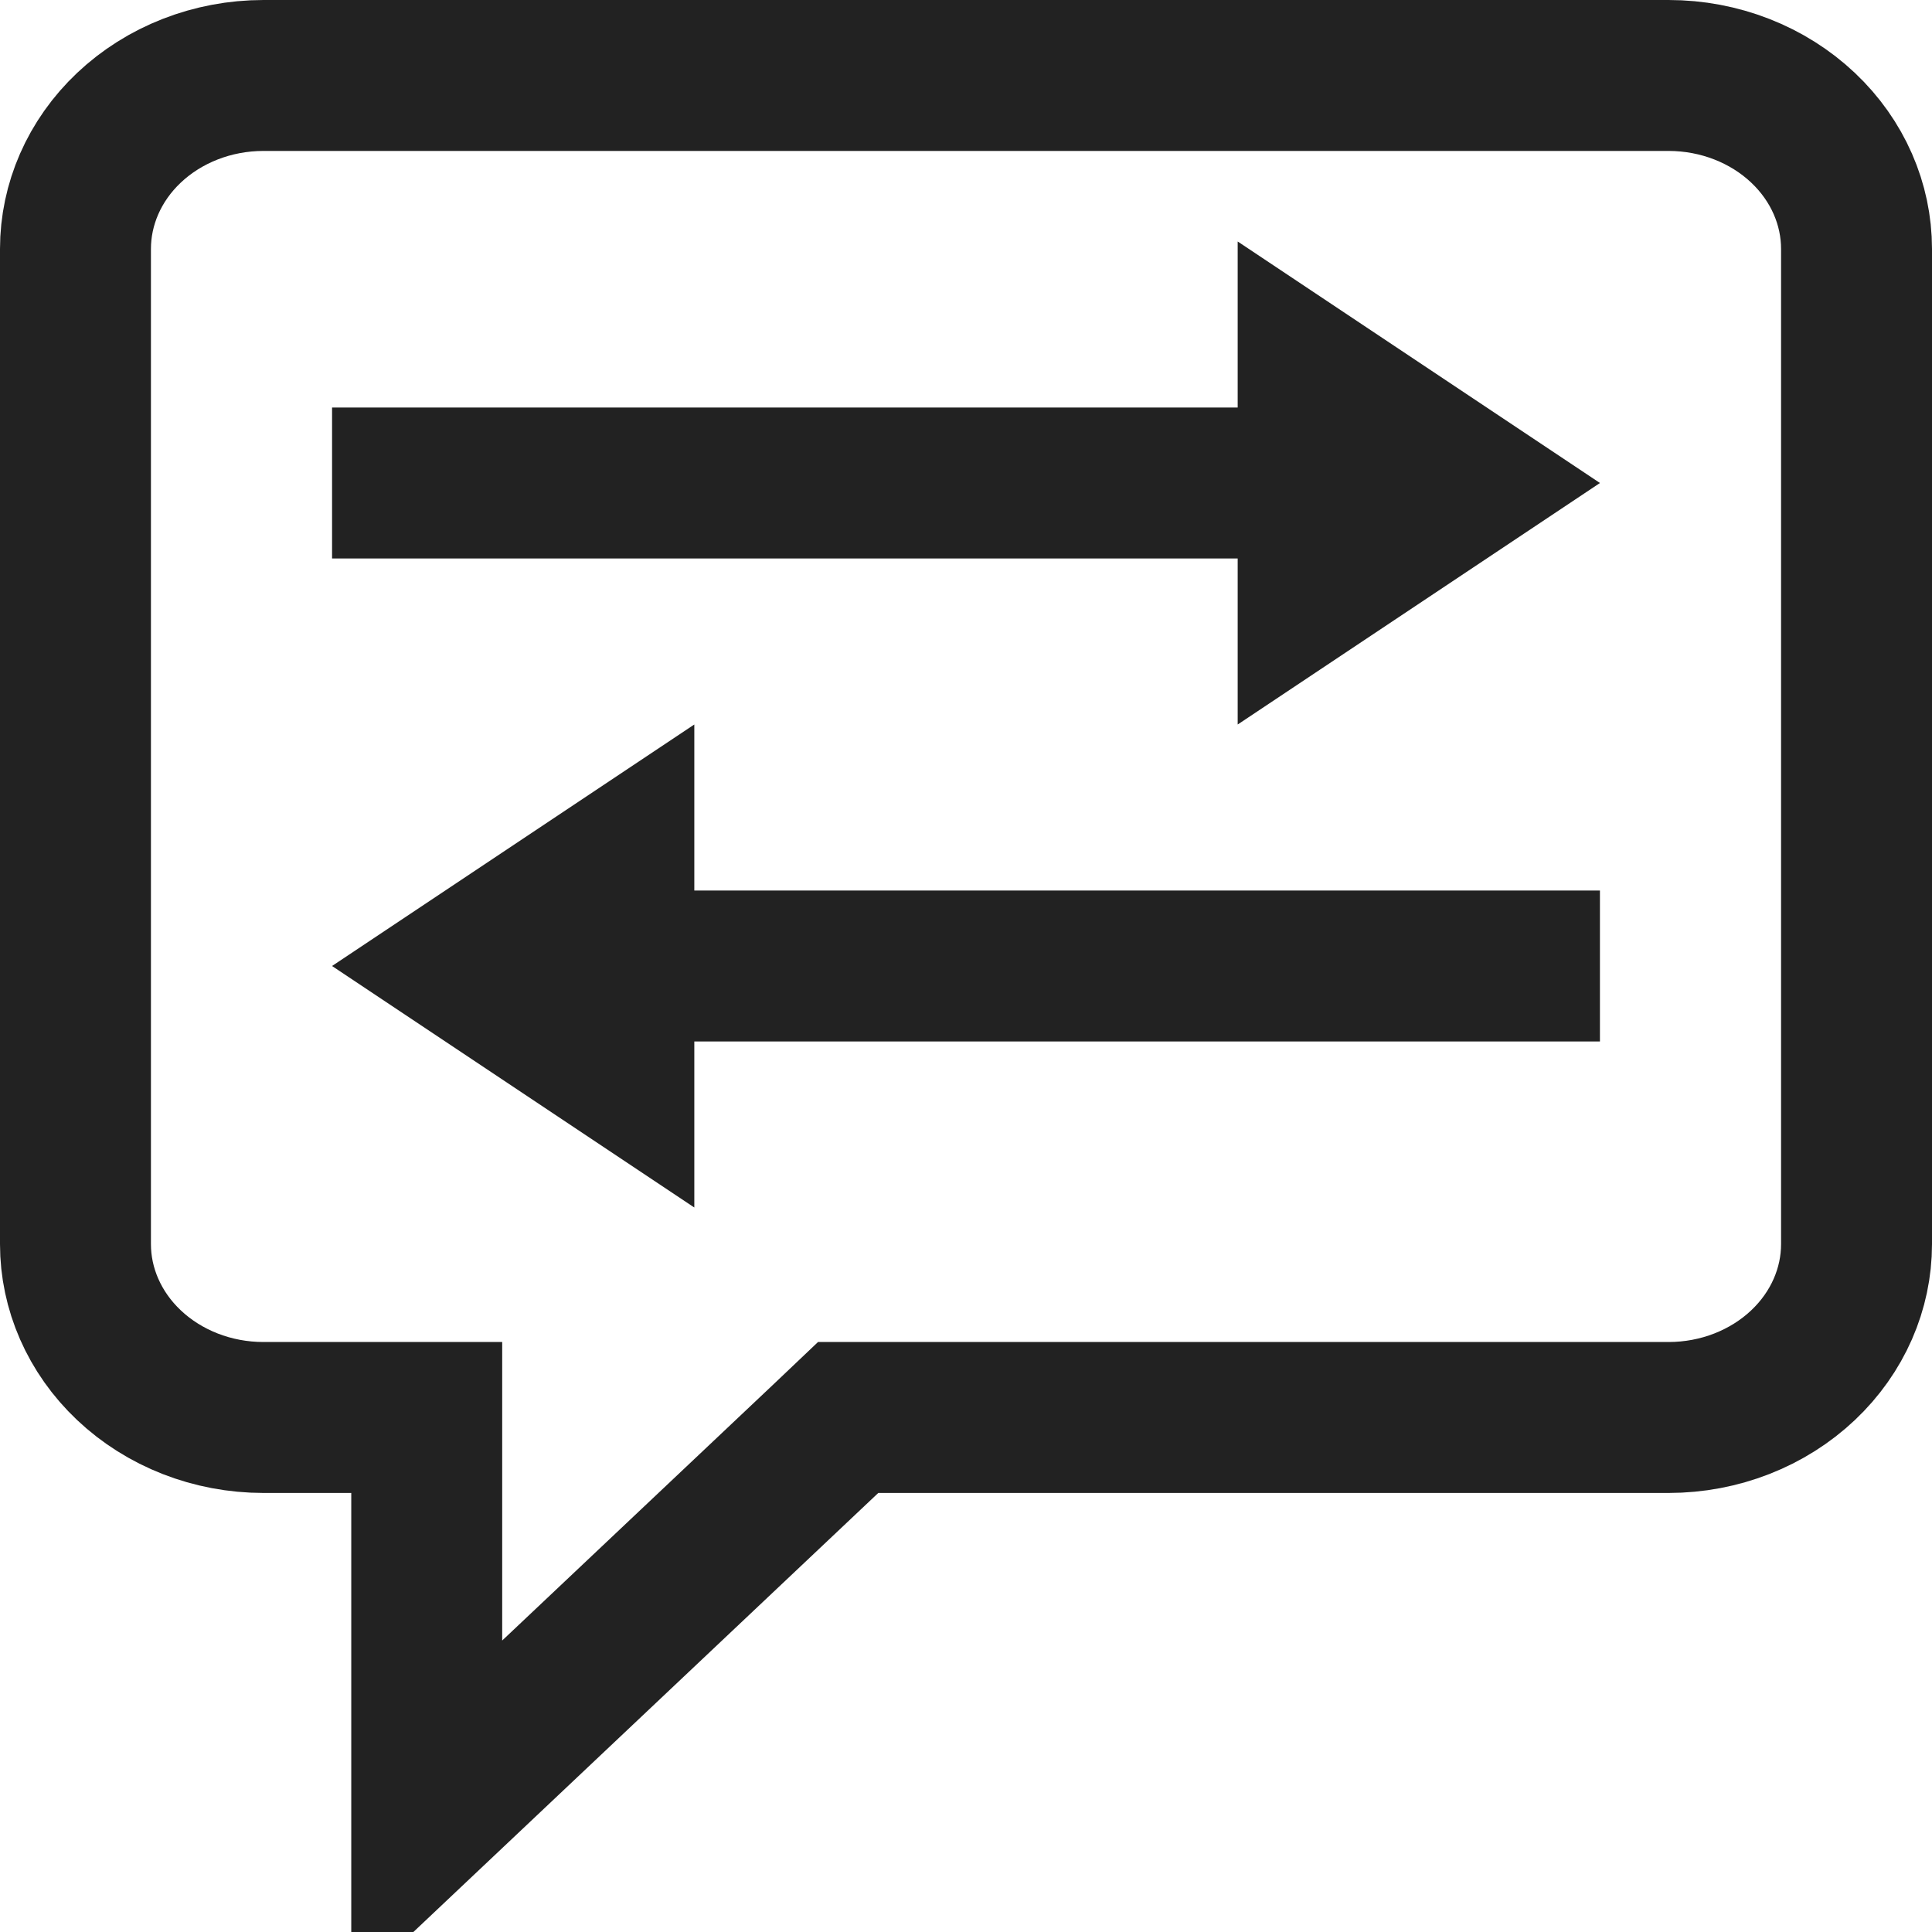
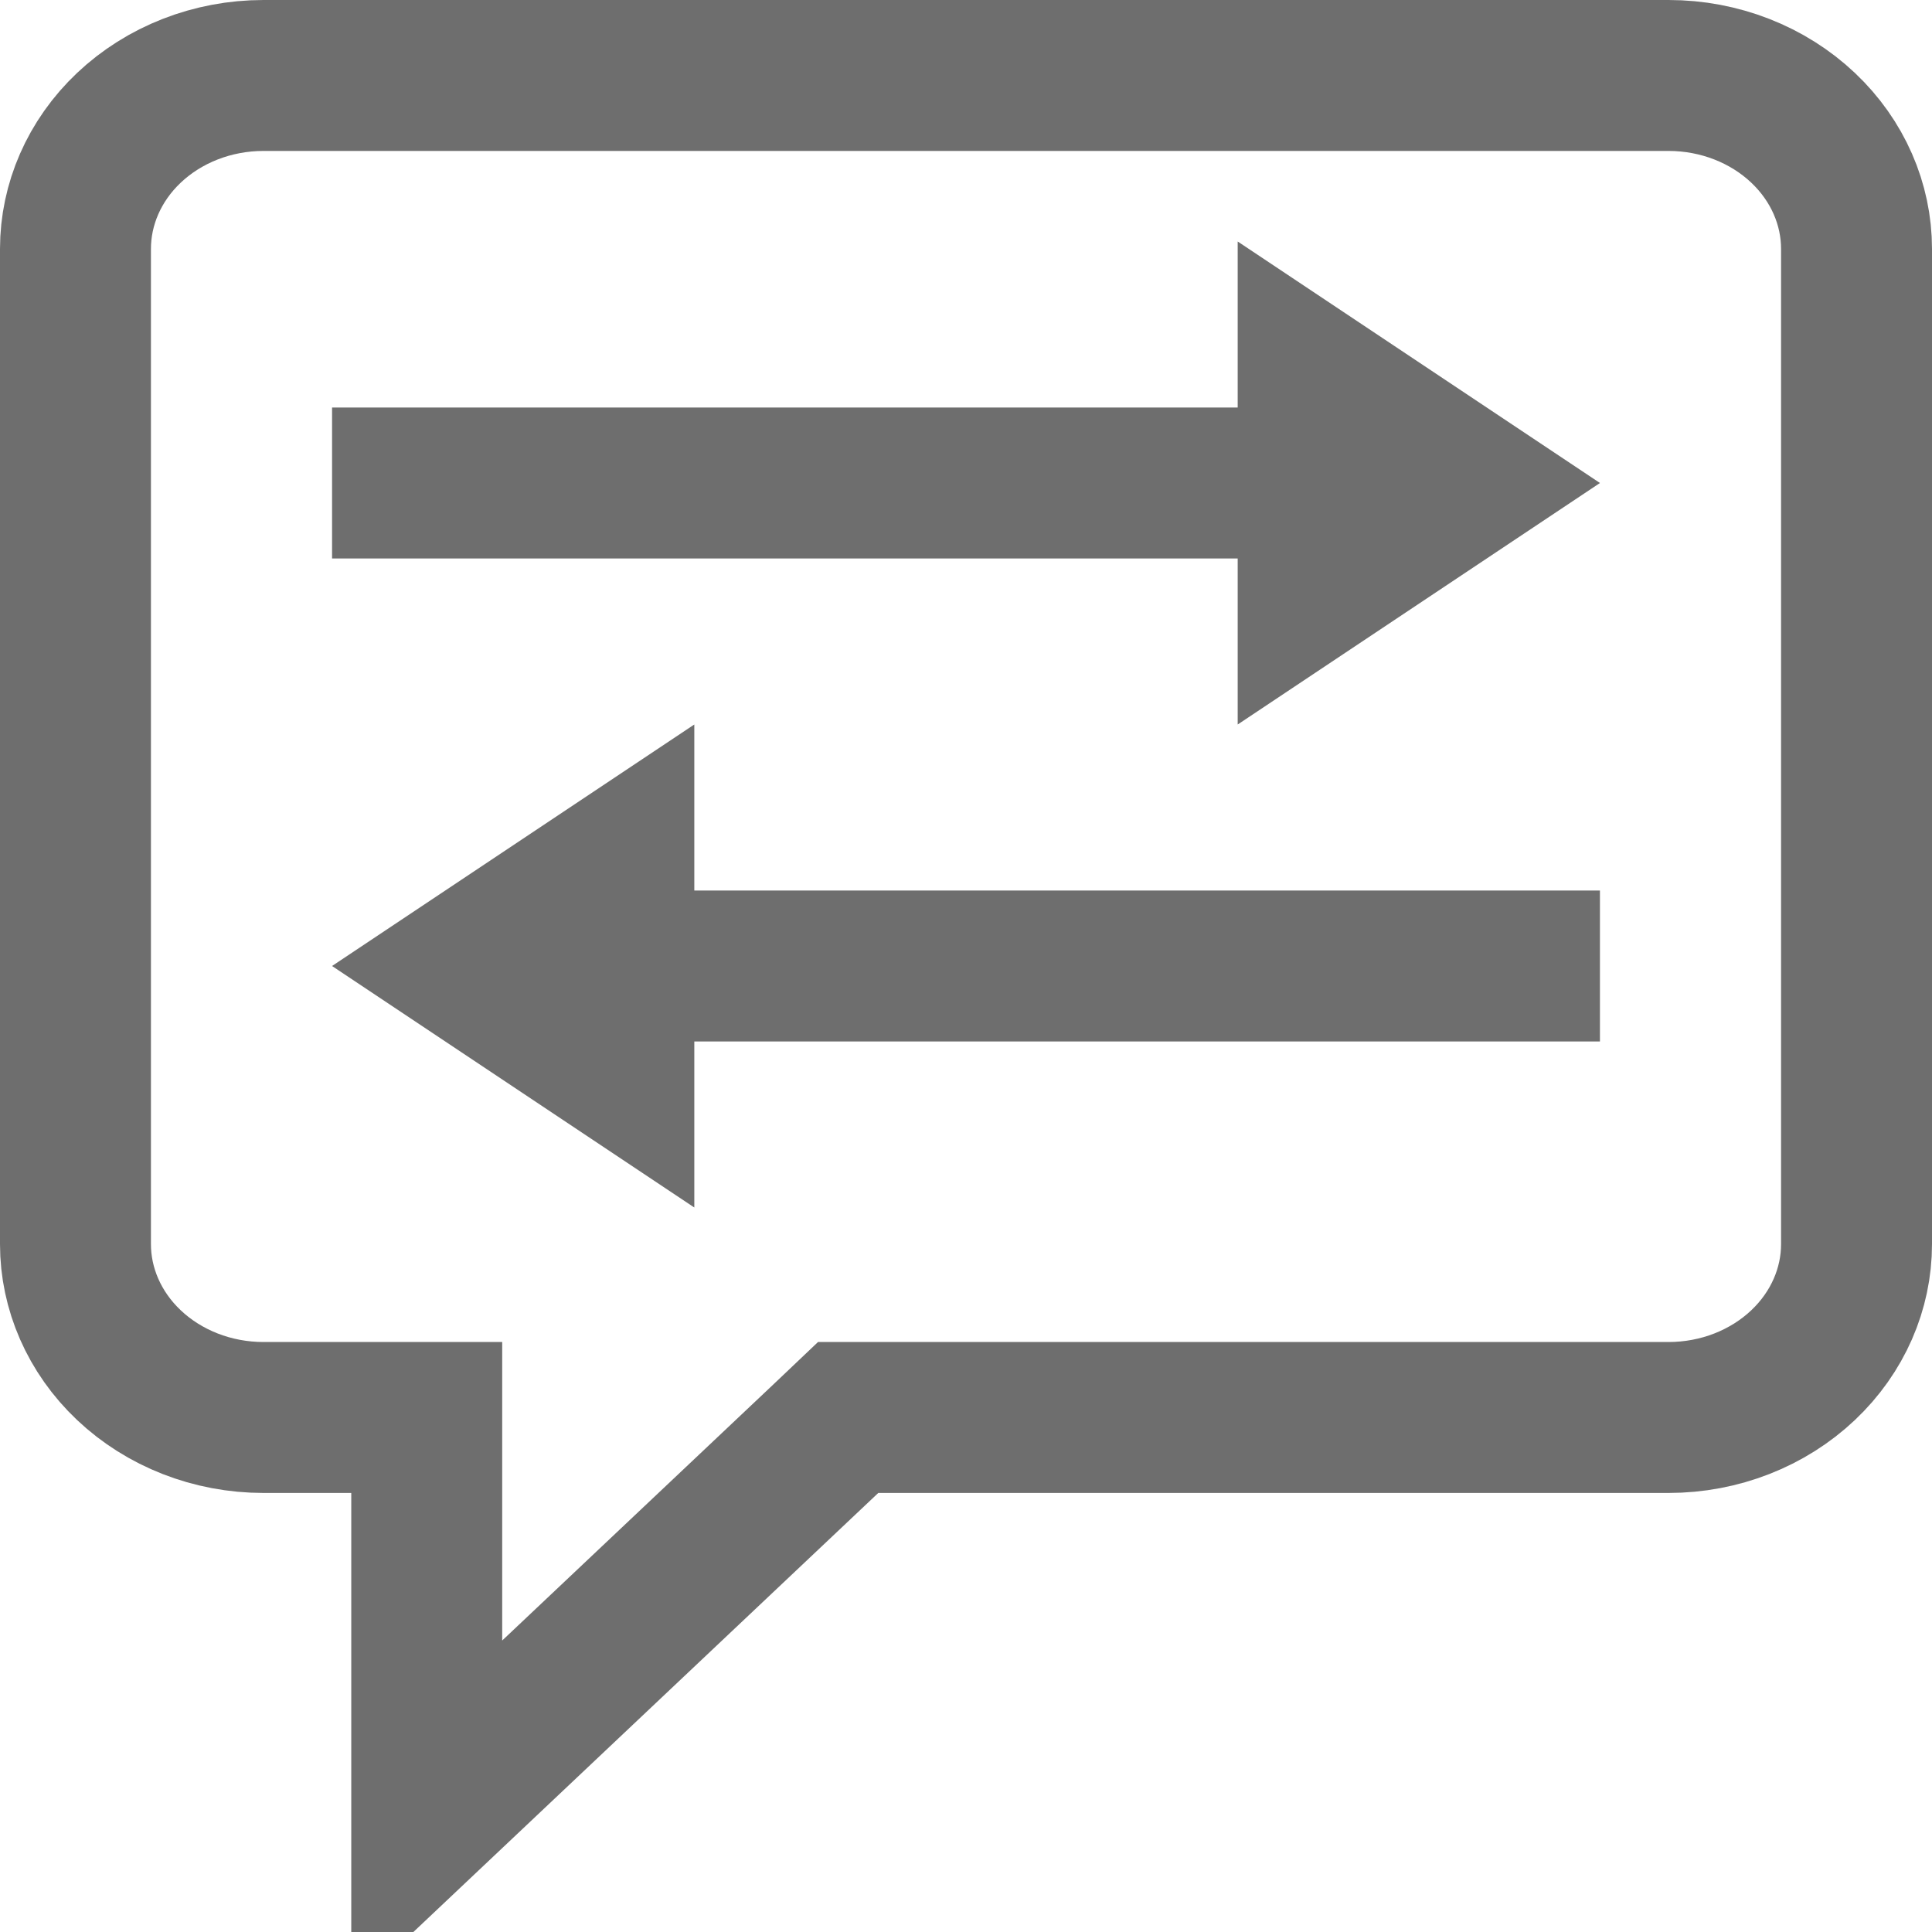
<svg xmlns="http://www.w3.org/2000/svg" width="16" height="16" viewBox="0 0 16 16" fill="none">
-   <path d="M3.534 12.364V11.739H2.909H2.182C1.758 11.739 1.358 11.58 1.068 11.306C0.78 11.034 0.625 10.672 0.625 10.304V2.061C0.625 1.692 0.78 1.33 1.068 1.058C1.358 0.784 1.758 0.625 2.182 0.625H13.818C14.242 0.625 14.642 0.784 14.932 1.058C15.22 1.33 15.375 1.692 15.375 2.061V10.304C15.375 10.672 15.22 11.034 14.932 11.306C14.642 11.58 14.242 11.739 13.818 11.739H7.273H7.024L6.844 11.91L3.534 15.036V12.364Z" stroke="#222222" stroke-width="1.25" />
-   <path d="M2.75 4H11.75" stroke="#222222" stroke-width="1.25" />
-   <path d="M10.25 2L13.25 4L10.25 6V2Z" fill="#222222" />
-   <path d="M13.25 8H4.25" stroke="#222222" stroke-width="1.25" />
-   <path d="M5.75 6L2.75 8L5.75 10V6Z" fill="#222222" />
+   <path d="M3.534 12.364V11.739H2.909H2.182C1.758 11.739 1.358 11.58 1.068 11.306C0.78 11.034 0.625 10.672 0.625 10.304V2.061C0.625 1.692 0.78 1.33 1.068 1.058C1.358 0.784 1.758 0.625 2.182 0.625H13.818C14.242 0.625 14.642 0.784 14.932 1.058C15.22 1.33 15.375 1.692 15.375 2.061V10.304C15.375 10.672 15.22 11.034 14.932 11.306C14.642 11.58 14.242 11.739 13.818 11.739H7.273H7.024L6.844 11.91L3.534 15.036V12.364Z" stroke="#6E6E6E" stroke-width="1.25" />
+   <path d="M2.75 4H11.75" stroke="#6E6E6E" stroke-width="1.25" />
+   <path d="M10.25 2L13.25 4L10.25 6V2Z" fill="#6E6E6E" />
+   <path d="M13.25 8H4.25" stroke="#6E6E6E" stroke-width="1.25" />
+   <path d="M5.75 6L2.75 8L5.75 10V6Z" fill="#6E6E6E" />
</svg>
